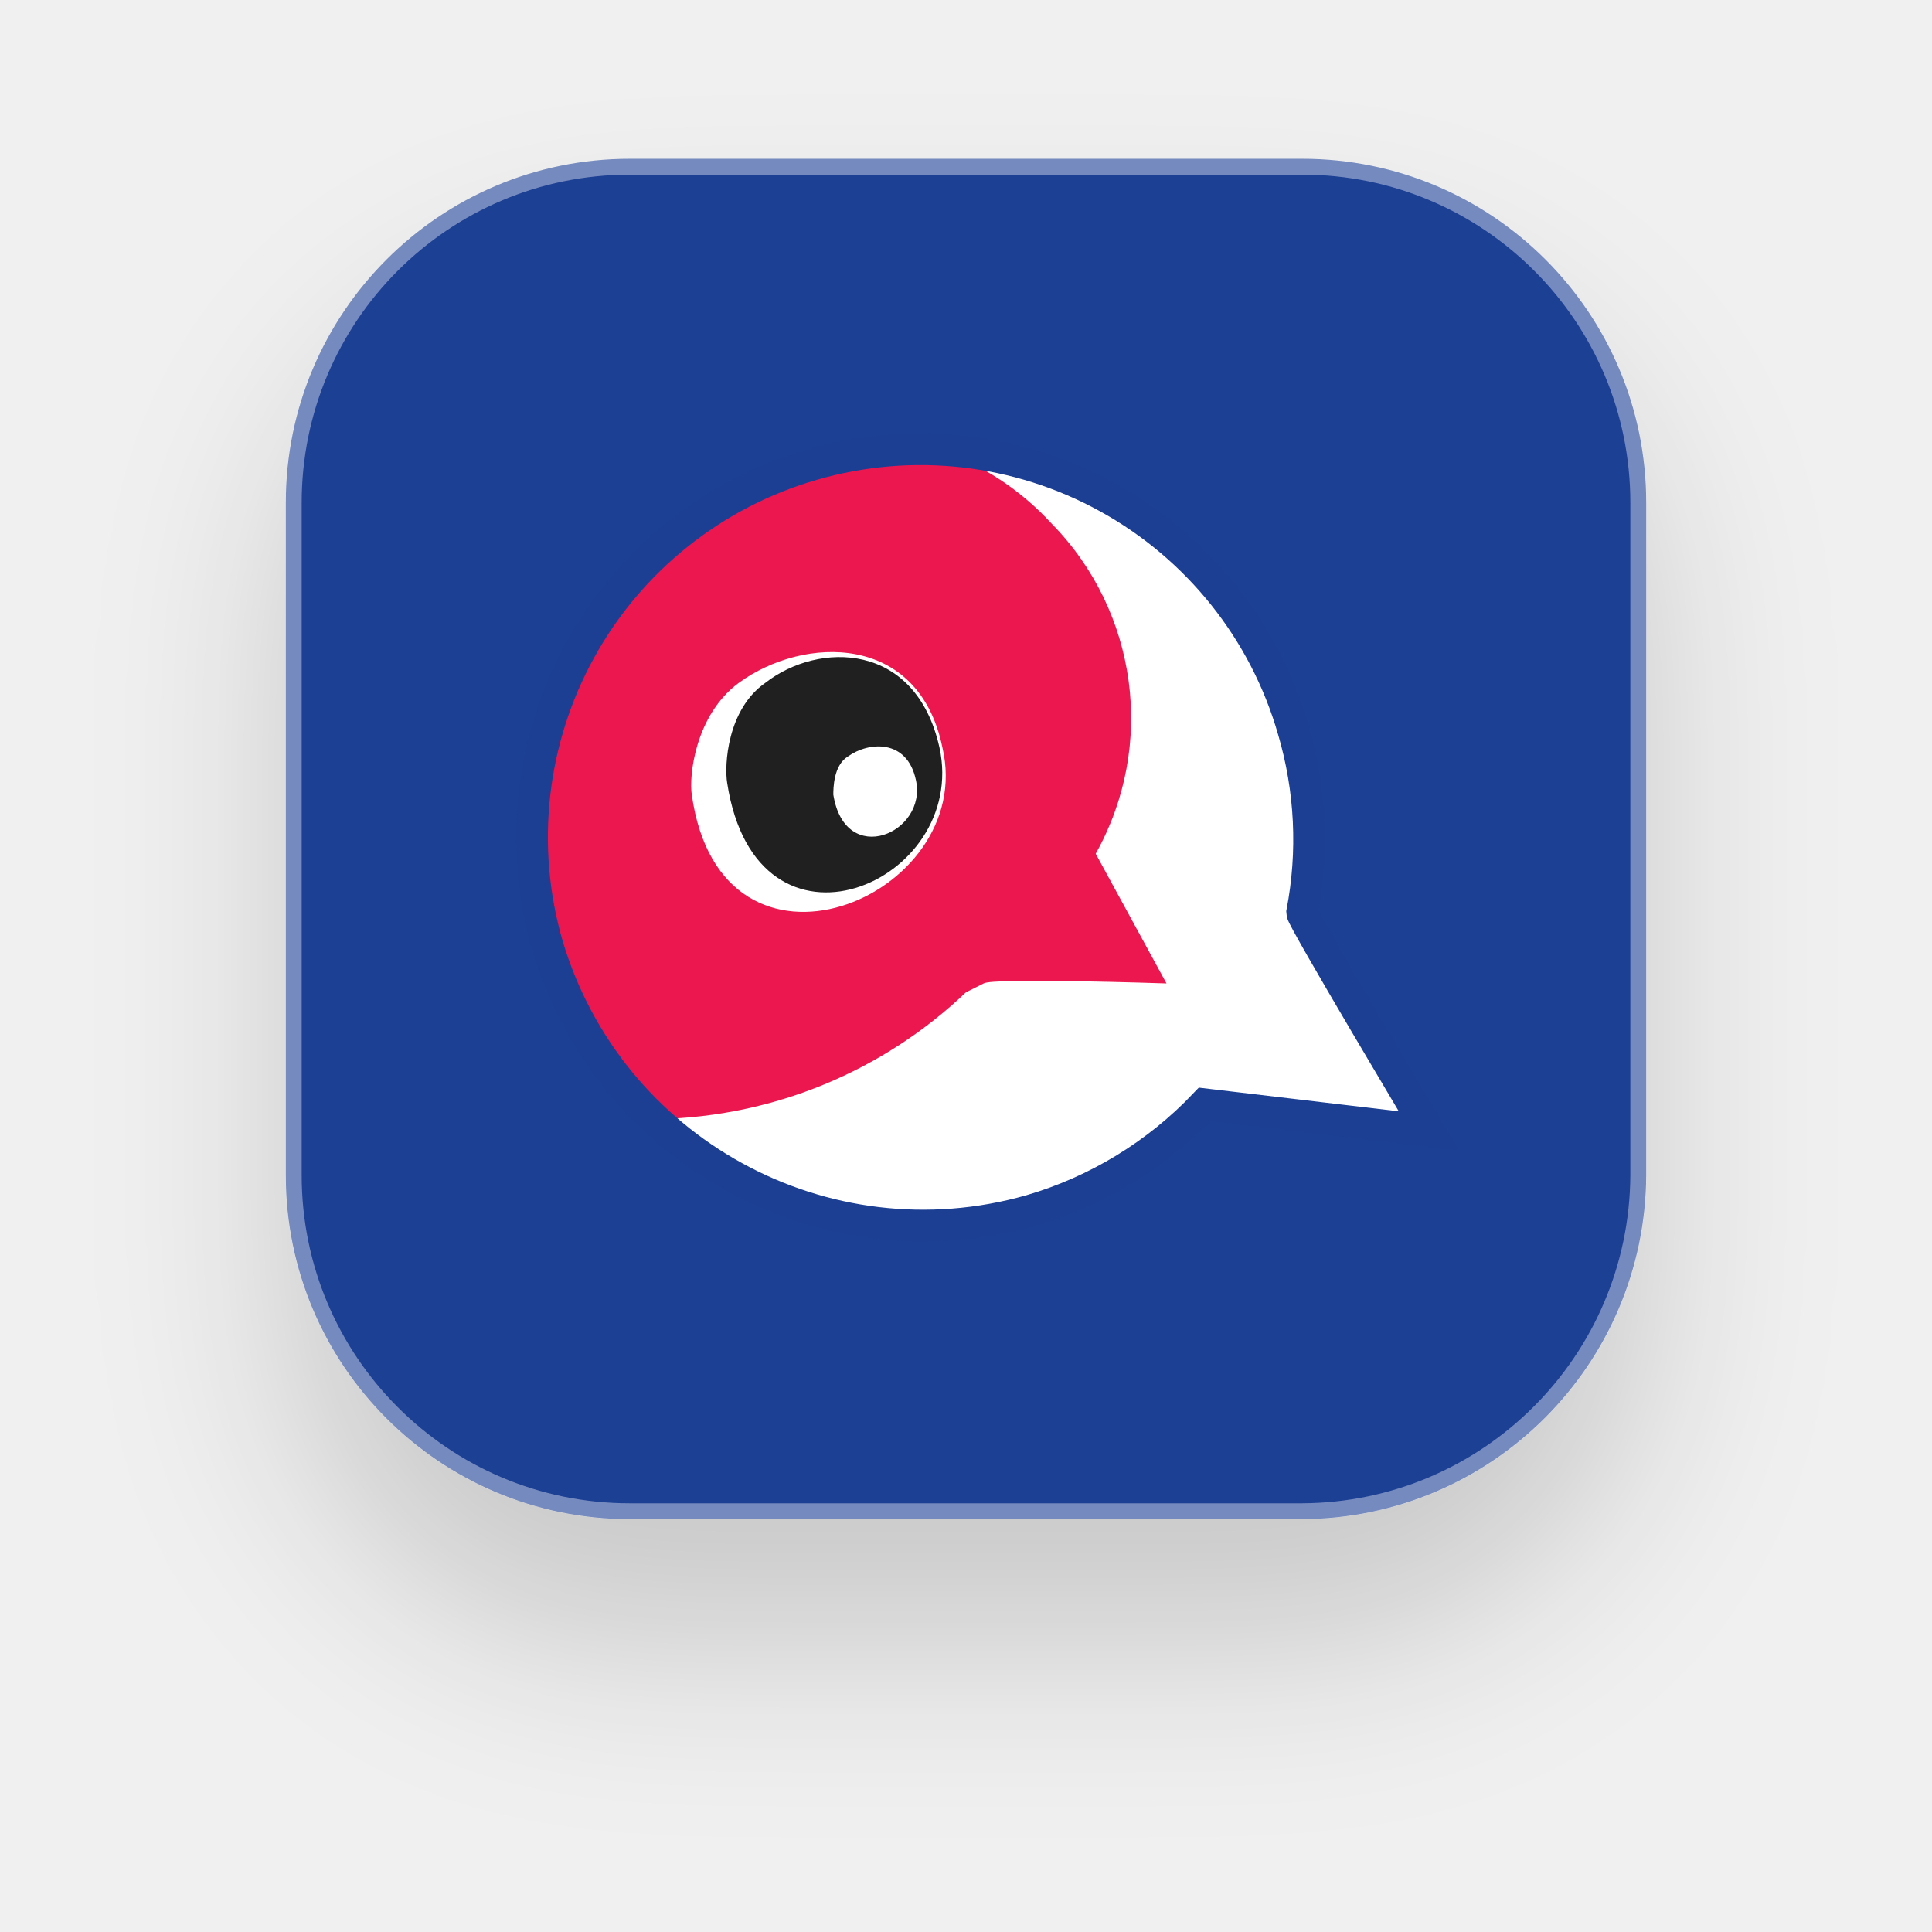
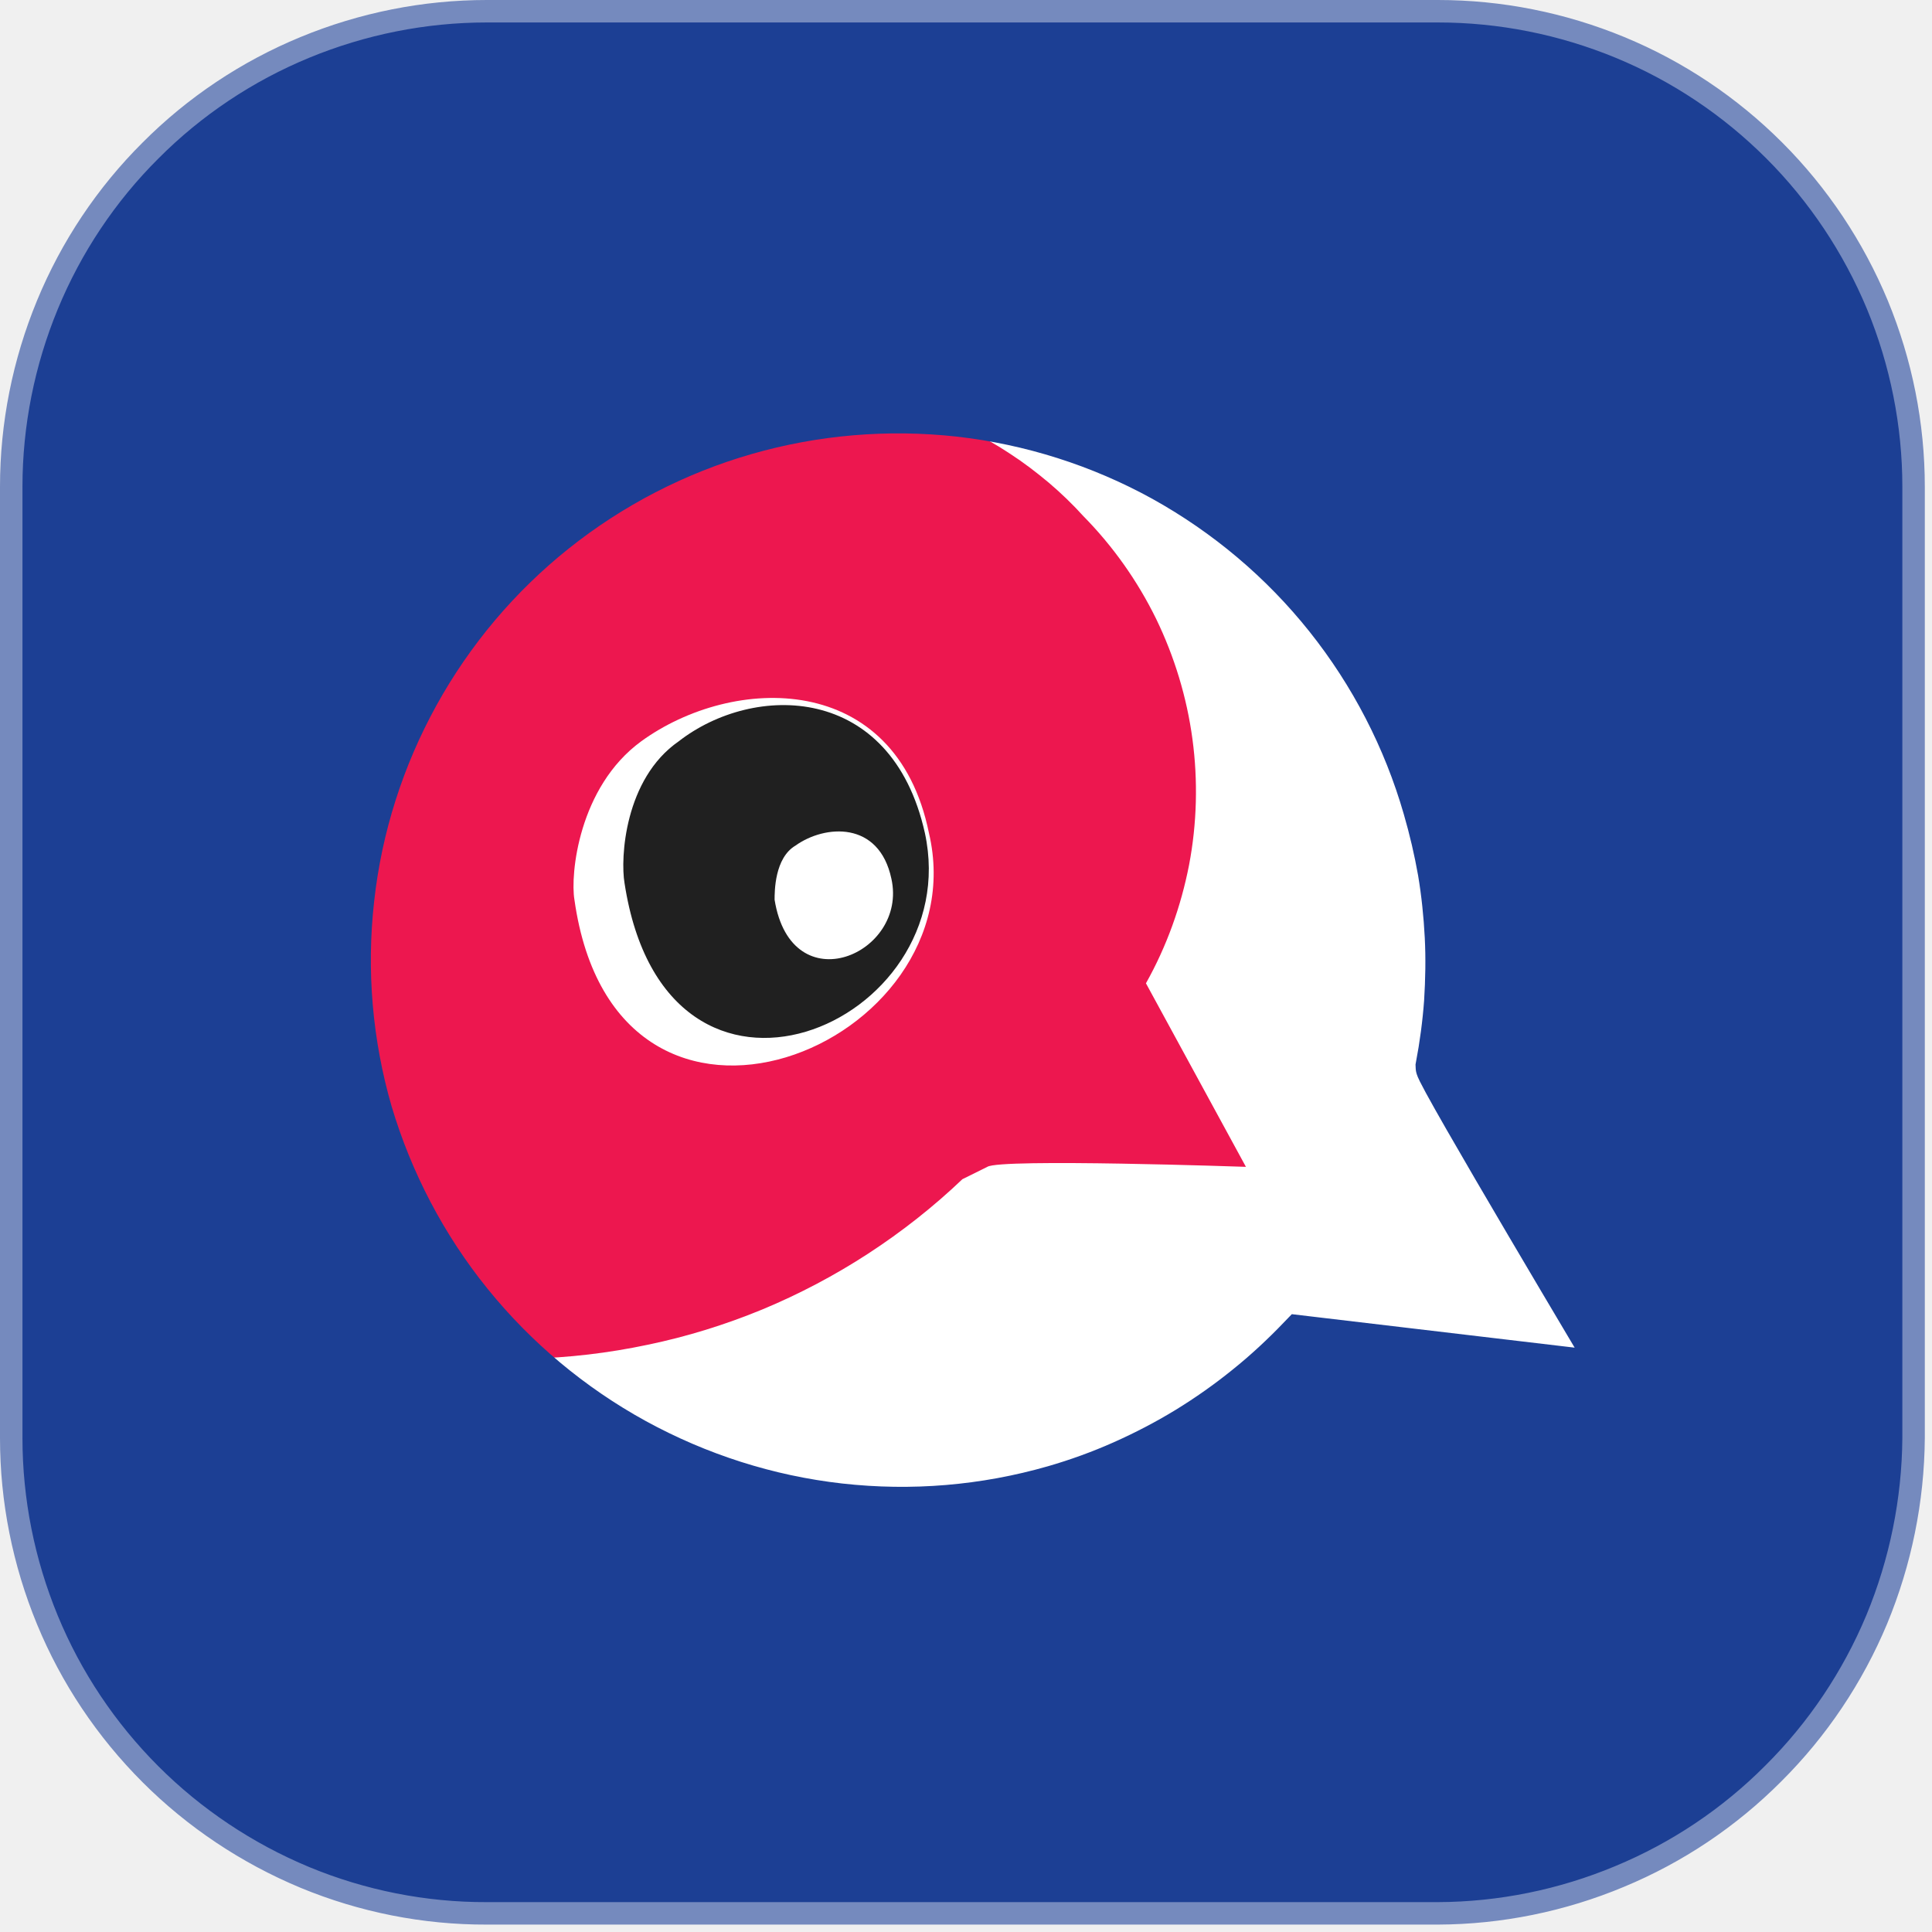
- <svg xmlns="http://www.w3.org/2000/svg" width="121.675" height="121.675" viewBox="0 0 121.675 121.675">
+ <svg xmlns="http://www.w3.org/2000/svg" viewBox="0 0 86 86" width="86" height="86">
  <defs>
-     <filter id="Path_3191" x="0" y="0" width="121.675" height="121.675" filterUnits="userSpaceOnUse">
-       <feOffset dy="8" input="SourceAlpha" />
-       <feGaussianBlur stdDeviation="6" result="blur" />
-       <feFlood flood-opacity="0.161" />
-       <feComposite operator="in" in2="blur" />
-       <feComposite in="SourceGraphic" />
-     </filter>
-     <clipPath id="clip-path">
-       <path id="Path_3194" data-name="Path 3194" d="M-434.506,535.521a24.691,24.691,0,0,0,10.956-6.685l14.113,1.671s-7.985-13.37-7.985-13.741a24.332,24.332,0,0,0-.557-11.513,24.428,24.428,0,0,0-30.268-16.712,24.428,24.428,0,0,0-16.712,30.268C-460.874,531.622-447.318,539.235-434.506,535.521Z" transform="translate(465.915 -487.585)" />
+     <clipPath clipPathUnits="userSpaceOnUse" id="cp1">
+       <path d="M46.92 66.05C47.96 65.74 48.98 65.37 49.97 64.93C50.96 64.5 51.92 63.99 52.84 63.43C53.77 62.87 54.65 62.24 55.49 61.56C56.34 60.88 57.13 60.15 57.88 59.36L71.99 61.04C71.99 61.04 64.01 47.67 64.01 47.29C64.19 46.34 64.32 45.38 64.39 44.41C64.45 43.44 64.47 42.47 64.42 41.5C64.37 40.54 64.27 39.57 64.11 38.61C63.94 37.66 63.72 36.71 63.45 35.78C62.56 32.69 61.07 29.81 59.07 27.3C57.07 24.79 54.59 22.7 51.78 21.15C48.97 19.6 45.88 18.61 42.69 18.26C39.5 17.9 36.27 18.18 33.18 19.07C30.09 19.96 27.21 21.44 24.7 23.45C22.19 25.45 20.1 27.93 18.55 30.74C17 33.55 16.01 36.64 15.66 39.83C15.3 43.02 15.58 46.25 16.47 49.34C20.55 62.15 34.11 69.76 46.92 66.05Z" />
    </clipPath>
  </defs>
-   <g id="logos_4" data-name="logos 4" transform="translate(18.5 10.5)">
-     <g id="Group_1880" data-name="Group 1880" transform="translate(0 0)">
-       <g transform="matrix(1, 0, 0, 1, -18.5, -10.5)" filter="url(#Path_3191)">
-         <path id="Path_3191-2" data-name="Path 3191" d="M-410.494,562.775h-42.338A21.159,21.159,0,0,1-474,541.606V499.269A21.159,21.159,0,0,1-452.831,478.1h42.338a21.159,21.159,0,0,1,21.169,21.169v42.337A21.279,21.279,0,0,1-410.494,562.775Z" transform="translate(492.5 -467.6)" fill="#1c3f94" stroke="#758abe" stroke-width="1" />
+   <style>
+ 		tspan { white-space:pre }
+ 		.shp0 { fill: #1c3f94;stroke: #758abe } 
+ 		.shp1 { fill: #ffffff } 
+ 		.shp2 { fill: #ed174f } 
+ 		.shp3 { fill: none;stroke: #1c3f94;stroke-width: 2 } 
+ 		.shp4 { fill: #202020 } 
+ 	</style>
+   <g id="logos_4">
+     <g id="Group_1880">
+       <g id="Layer">
+         <path id="Path_3191-2" class="shp0" d="M64.01 85.17L21.67 85.17C18.89 85.18 16.13 84.63 13.57 83.57C11 82.5 8.66 80.94 6.7 78.98C4.73 77.01 3.17 74.68 2.11 72.11C1.05 69.54 0.5 66.79 0.5 64.01L0.5 21.67C0.5 18.89 1.05 16.14 2.11 13.57C3.17 11 4.73 8.66 6.7 6.7C8.66 4.73 11 3.17 13.57 2.11C16.14 1.05 18.89 0.5 21.67 0.5L64.01 0.5C66.79 0.5 69.54 1.05 72.11 2.11C74.68 3.17 77.01 4.73 78.98 6.7C80.94 8.66 82.5 11 83.57 13.57C84.63 16.14 85.18 18.89 85.18 21.67L85.18 64.01C85.16 66.78 84.6 69.53 83.54 72.09C82.47 74.65 80.91 76.98 78.94 78.94C76.98 80.91 74.65 82.47 72.09 83.53C69.53 84.6 66.78 85.16 64.01 85.17L64.01 85.17Z" />
      </g>
    </g>
-     <g id="Group_1882" data-name="Group 1882" transform="translate(15.013 17.613)">
-       <g id="Group_1881" data-name="Group 1881" clip-path="url(#clip-path)">
-         <path id="Path_3192" data-name="Path 3192" d="M-434.506,535.621a24.693,24.693,0,0,0,10.956-6.685l14.113,1.671s-7.985-13.37-7.985-13.741a24.332,24.332,0,0,0-.557-11.513,24.428,24.428,0,0,0-30.268-16.712,24.428,24.428,0,0,0-16.712,30.268A24.706,24.706,0,0,0-434.506,535.621Z" transform="translate(465.915 -487.5)" fill="#fff" />
-         <path id="Path_3193" data-name="Path 3193" d="M-430.638,513.152a17.485,17.485,0,0,0-2.785-20.8,17.334,17.334,0,0,0-7.056-4.642h-.371c-5.571-.371-13.555,3.342-14.484,4.271l-2.043,1.671a34.588,34.588,0,0,0-6.5,9.1c-3.528,7.985-.928,16.341.186,19.126a42.725,42.725,0,0,0,5.2,7.613s.186.371.371.371a28.955,28.955,0,0,0,19.312-7.984l1.114-.557c.557-.371,11.513,0,11.513,0Z" transform="translate(466.132 -487.499)" fill="#ed174f" />
+     <g id="Group_1882">
+       <g id="Clip-Path: Group_1881" clip-path="url(#cp1)">
+         <g id="Group_1881">
+           <path id="Path_3192" class="shp1" d="M46.92 66.23C47.96 65.93 48.98 65.56 49.97 65.12C50.96 64.68 51.92 64.18 52.84 63.62C53.77 63.05 54.65 62.43 55.49 61.75C56.34 61.07 57.13 60.33 57.88 59.55L71.99 61.22C71.99 61.22 64.01 47.85 64.01 47.48C64.19 46.53 64.32 45.56 64.39 44.6C64.45 43.63 64.47 42.66 64.42 41.69C64.37 40.72 64.27 39.75 64.11 38.8C63.94 37.84 63.72 36.9 63.45 35.97C62.56 32.88 61.07 30 59.07 27.49C57.07 24.98 54.59 22.89 51.78 21.33C48.97 19.78 45.88 18.8 42.69 18.44C39.5 18.09 36.27 18.36 33.18 19.25C30.09 20.14 27.21 21.63 24.7 23.63C22.19 25.63 20.1 28.11 18.55 30.92C17 33.73 16.01 36.82 15.66 40.02C15.3 43.21 15.58 46.44 16.47 49.52C17.39 52.61 18.9 55.49 20.92 57.99C22.95 60.5 25.44 62.58 28.26 64.13C31.09 65.68 34.18 66.67 37.38 67.03C40.59 67.39 43.82 67.12 46.92 66.23Z" />
+           <path id="Path_3193" class="shp2" d="M51.01 43.77C51.93 42.13 52.57 40.35 52.93 38.5C53.28 36.66 53.33 34.76 53.08 32.9C52.83 31.04 52.28 29.23 51.46 27.54C50.63 25.85 49.54 24.31 48.22 22.97C47.74 22.44 47.23 21.95 46.69 21.49C46.14 21.03 45.58 20.6 44.98 20.21C44.39 19.82 43.77 19.46 43.13 19.15C42.49 18.83 41.84 18.56 41.17 18.32L40.8 18.32C35.22 17.95 27.24 21.67 26.31 22.6L24.27 24.27C23.61 24.93 22.97 25.62 22.37 26.34C21.77 27.05 21.19 27.79 20.65 28.55C20.1 29.31 19.59 30.1 19.11 30.9C18.63 31.7 18.18 32.53 17.77 33.37C14.24 41.35 16.84 49.71 17.95 52.49C18.32 53.17 18.7 53.84 19.1 54.5C19.5 55.16 19.91 55.8 20.35 56.44C20.78 57.07 21.23 57.7 21.7 58.31C22.17 58.92 22.65 59.52 23.15 60.11C23.65 60.69 23.34 60.48 23.52 60.48C25.31 60.44 27.08 60.23 28.83 59.86C30.57 59.5 32.28 58.97 33.93 58.29C35.57 57.61 37.16 56.77 38.65 55.8C40.14 54.83 41.55 53.72 42.84 52.49L43.95 51.94C44.51 51.56 55.46 51.94 55.46 51.94L51.01 43.77Z" />
+         </g>
      </g>
    </g>
-     <path id="Path_3195" data-name="Path 3195" d="M-434.506,535.621a24.693,24.693,0,0,0,10.956-6.685l14.113,1.671s-7.985-13.37-7.985-13.741a24.332,24.332,0,0,0-.557-11.513,24.428,24.428,0,0,0-30.268-16.712,24.428,24.428,0,0,0-16.712,30.268A24.706,24.706,0,0,0-434.506,535.621Z" transform="translate(480.928 -469.887)" fill="none" stroke="#1c3f94" stroke-miterlimit="10" stroke-width="2" />
-     <g id="Group_1883" data-name="Group 1883" transform="translate(25.028 30.565)">
-       <path id="Path_3196" data-name="Path 3196" d="M-460.481,503.548c-.186-1.114.186-5.014,2.971-7.056,4.085-2.971,11.327-3.157,12.813,4.085C-442.47,510.047-458.625,516.732-460.481,503.548Z" transform="translate(460.522 -494.56)" fill="#fff" fill-rule="evenodd" />
-       <path id="Path_3197" data-name="Path 3197" d="M-459.275,502.658c-.186-1.114,0-4.642,2.414-6.313,3.342-2.6,9.47-2.6,10.956,4.085C-444.049,508.972-457.419,514.728-459.275,502.658Z" transform="translate(461.544 -494.414)" fill="#202020" fill-rule="evenodd" />
-       <path id="Path_3198" data-name="Path 3198" d="M-455.7,500.8c0-.371,0-1.857.929-2.414,1.3-.928,3.714-1.114,4.271,1.486C-449.758,503.217-454.957,505.446-455.7,500.8Z" transform="translate(464.654 -491.816)" fill="#fff" fill-rule="evenodd" />
+     <path id="Path_3195" class="shp3" d="M46.92 66.23C47.96 65.93 48.98 65.56 49.97 65.12C50.96 64.68 51.92 64.18 52.84 63.62C53.77 63.05 54.65 62.43 55.49 61.75C56.34 61.07 57.13 60.33 57.88 59.55L71.99 61.22C71.99 61.22 64.01 47.85 64.01 47.48C64.19 46.53 64.32 45.56 64.39 44.6C64.45 43.63 64.47 42.66 64.42 41.69C64.37 40.72 64.27 39.75 64.11 38.8C63.94 37.84 63.72 36.9 63.45 35.97C62.56 32.88 61.07 30 59.07 27.49C57.07 24.98 54.59 22.89 51.78 21.33C48.97 19.78 45.88 18.8 42.69 18.44C39.5 18.09 36.27 18.36 33.18 19.25C30.09 20.14 27.21 21.63 24.7 23.63C22.19 25.63 20.1 28.11 18.55 30.92C17 33.73 16.01 36.82 15.66 40.02C15.3 43.21 15.58 46.44 16.47 49.52C17.39 52.61 18.9 55.49 20.92 57.99C22.95 60.5 25.44 62.58 28.26 64.13C31.09 65.68 34.18 66.67 37.38 67.03C40.59 67.39 43.82 67.12 46.92 66.23Z" />
+     <g id="Group_1883">
+       <path id="Path_3196" fill-rule="evenodd" class="shp1" d="M25.57 40.05C25.38 38.94 25.75 35.04 28.54 33C32.63 30.03 39.87 29.84 41.35 37.08C43.58 46.55 27.43 53.24 25.57 40.05Z" />
+       <path id="Path_3197" fill-rule="evenodd" class="shp4" d="M27.8 39.31C27.61 38.2 27.8 34.67 30.21 33C33.55 30.4 39.68 30.4 41.17 37.08C43.02 45.62 29.65 51.38 27.8 39.31Z" />
+       <path id="Path_3198" fill-rule="evenodd" class="shp1" d="M34.48 40.05C34.48 39.68 34.48 38.19 35.41 37.64C36.71 36.71 39.13 36.52 39.68 39.12C40.42 42.47 35.23 44.7 34.48 40.05Z" />
    </g>
  </g>
</svg>
